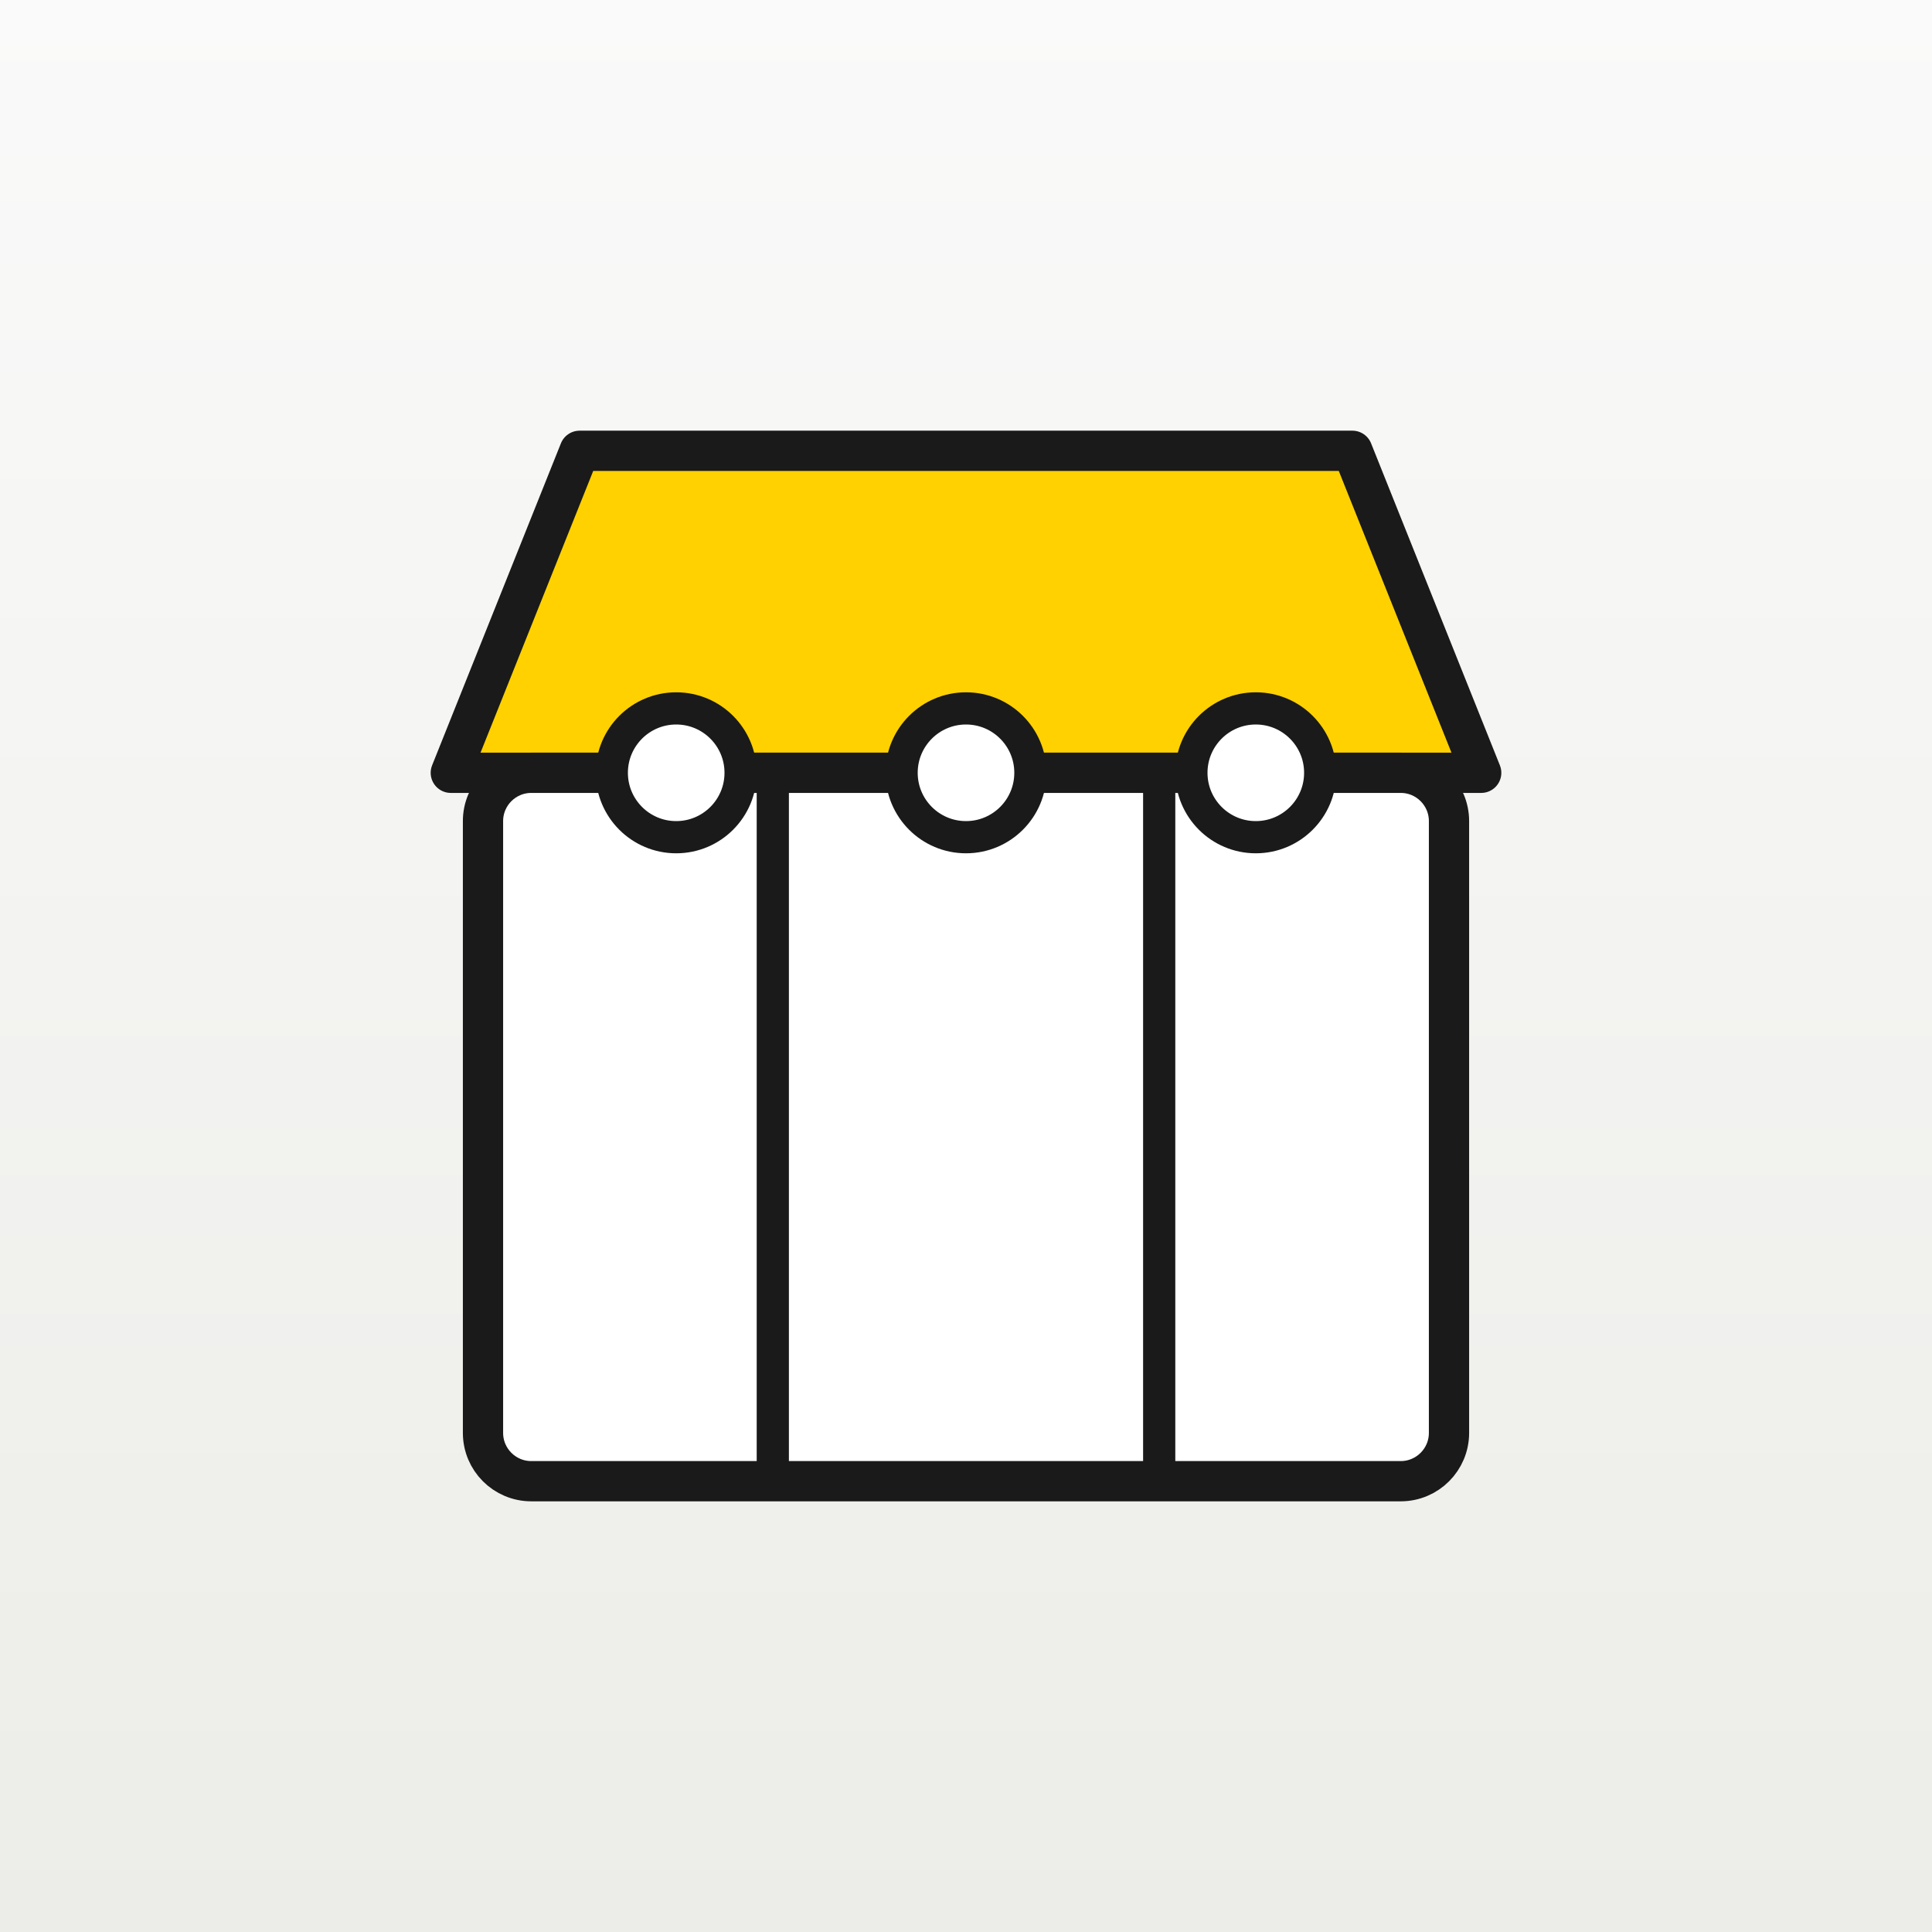
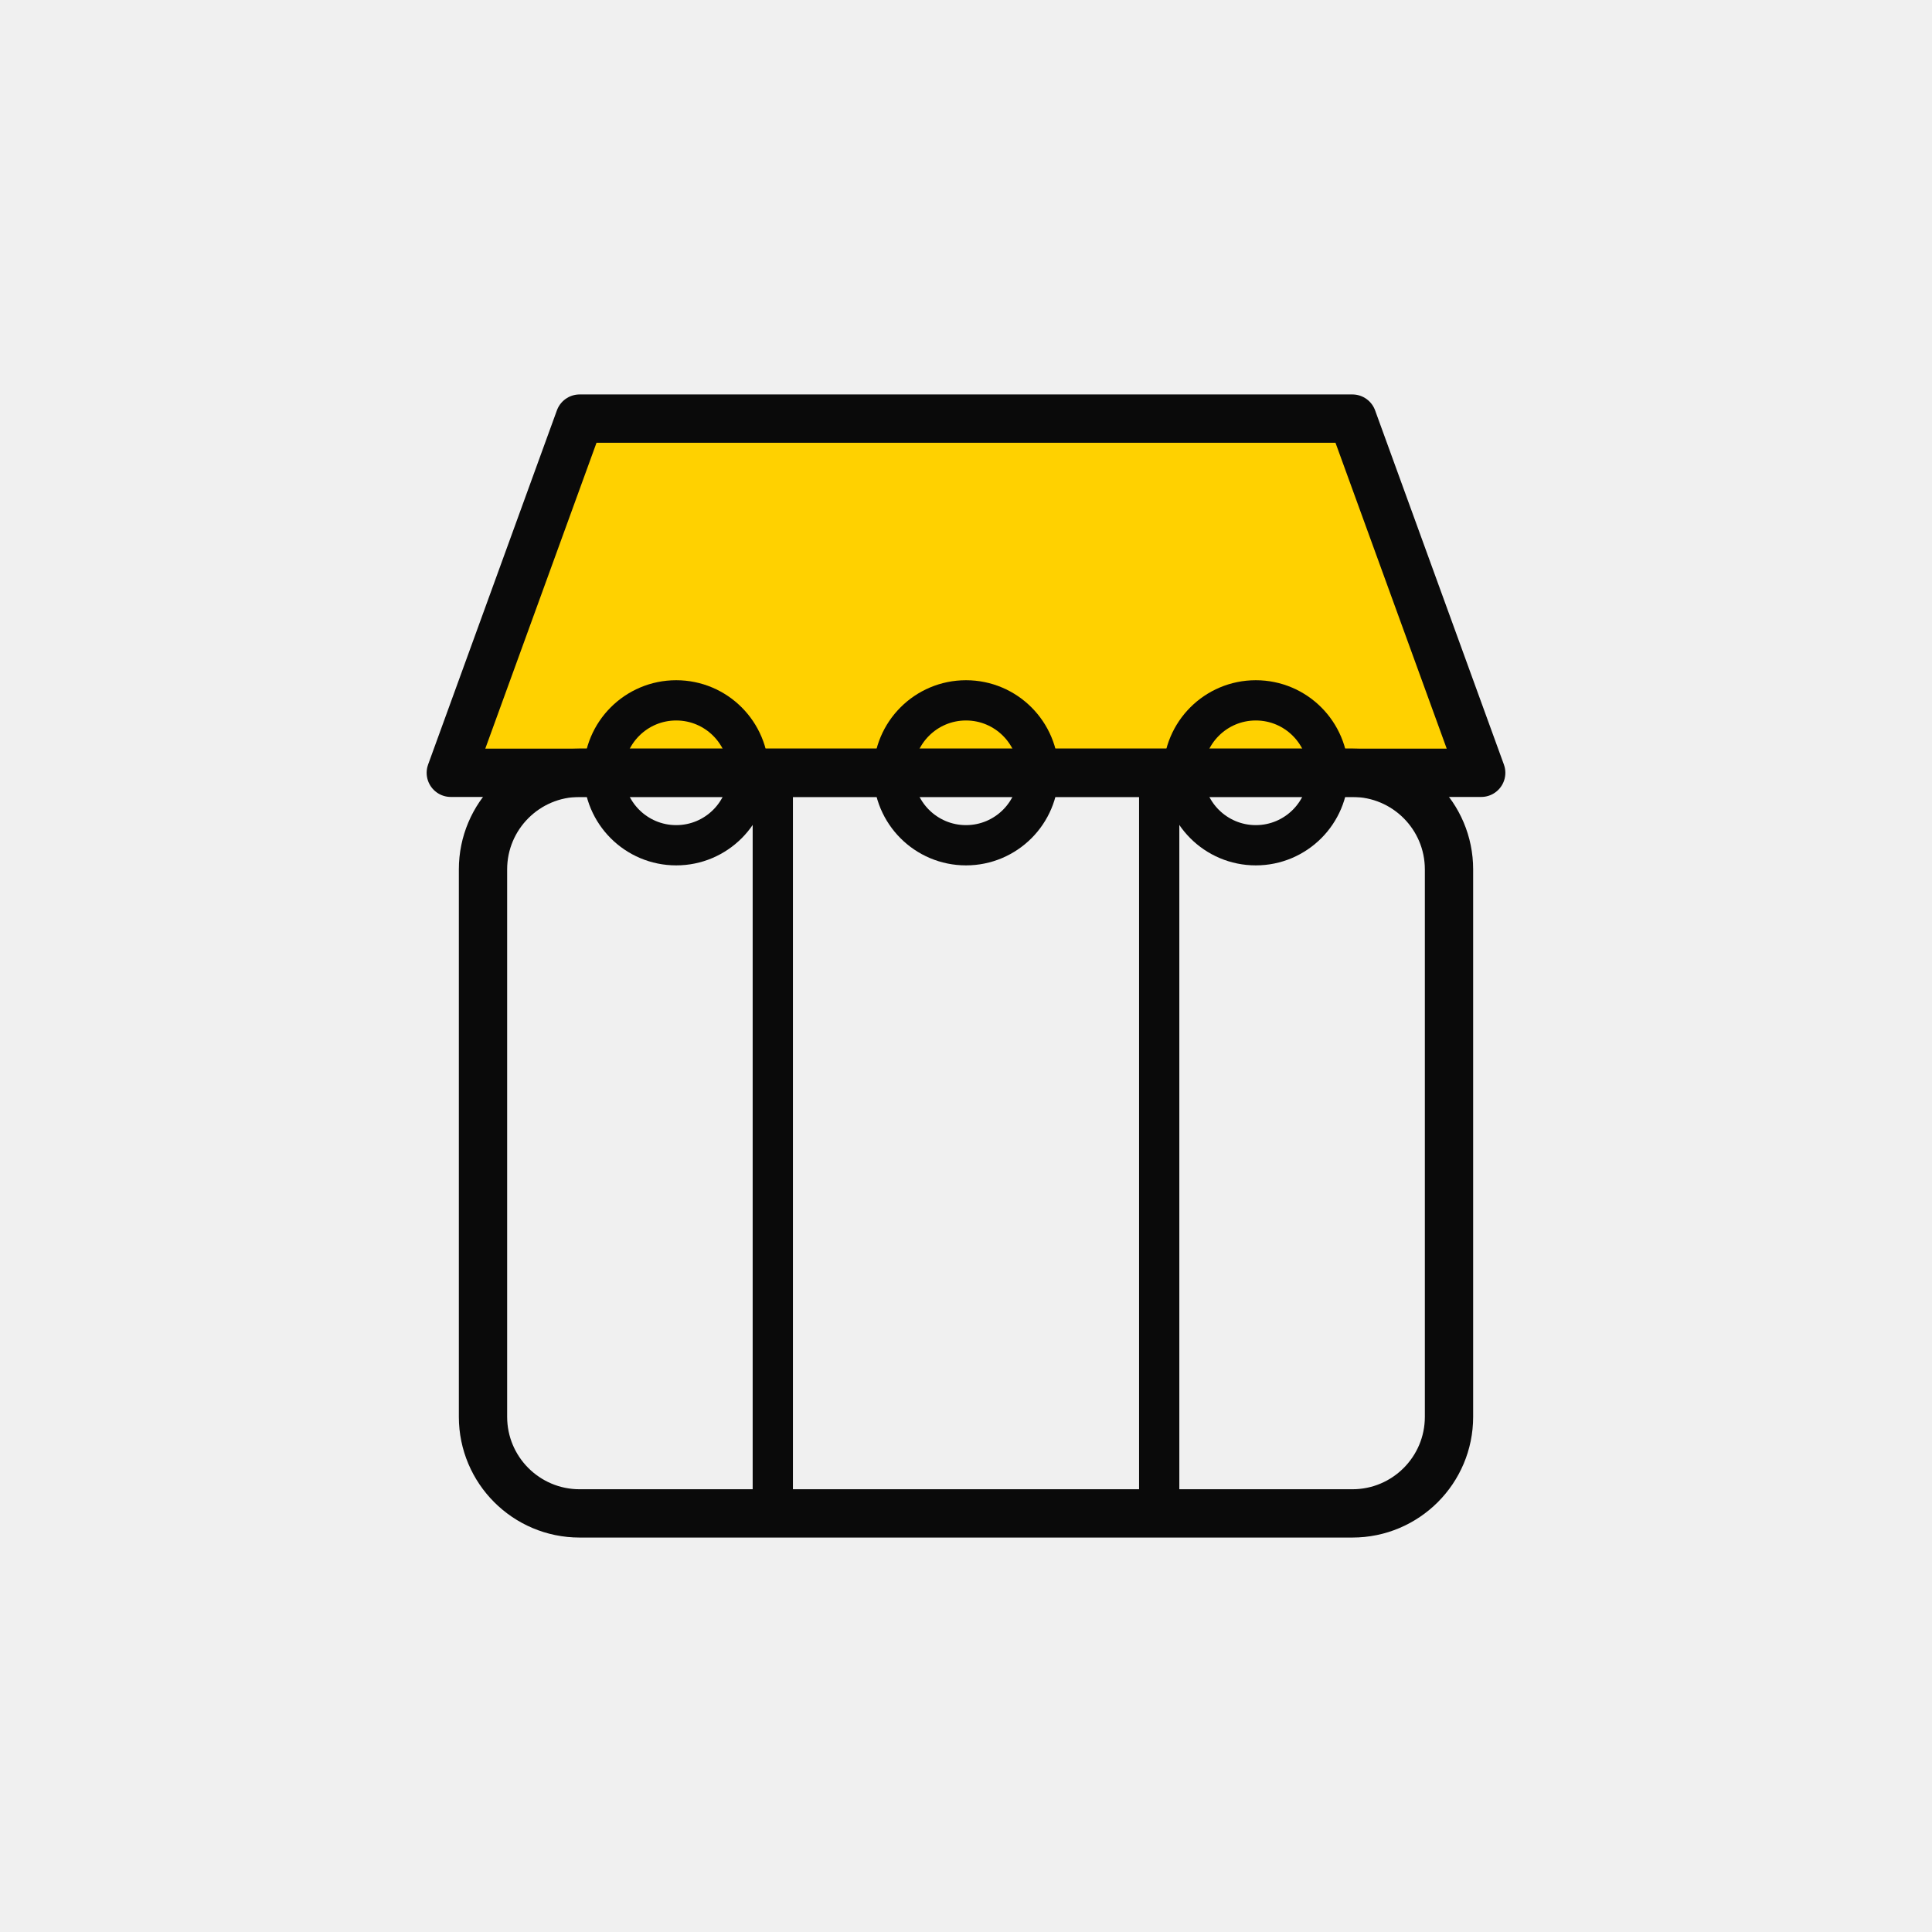
<svg xmlns="http://www.w3.org/2000/svg" viewBox="0 0 120 120" role="img" aria-hidden="true">
-   <defs>
-     <linearGradient id="g" x1="0" y1="0" x2="0" y2="1">
-       <stop offset="0%" stop-color="#fafafa" />
-       <stop offset="100%" stop-color="#ecece8" />
-     </linearGradient>
-   </defs>
-   <rect width="120" height="120" fill="url(#g)" />
-   <path d="M28 48 L36 28 H84 L92 48 Z" fill="#FFD100" stroke="#1a1a1a" stroke-width="2.5" stroke-linejoin="round" />
-   <rect x="30" y="48" width="60" height="44" rx="3" fill="#fff" stroke="#1a1a1a" stroke-width="2.5" />
-   <path d="M48 48v44M72 48v44" stroke="#1a1a1a" stroke-width="2" />
-   <circle cx="42" cy="48" r="4" fill="#fff" stroke="#1a1a1a" stroke-width="2" />
-   <circle cx="60" cy="48" r="4" fill="#fff" stroke="#1a1a1a" stroke-width="2" />
-   <circle cx="78" cy="48" r="4" fill="#fff" stroke="#1a1a1a" stroke-width="2" />
+   <path d="M28 48 L36 26 H84 L92 48 Z" fill="#FFD100" stroke="#0a0a0a" stroke-width="3" stroke-linejoin="round" />
+   <rect x="30" y="48" width="60" height="46" rx="6" fill="none" stroke="#0a0a0a" stroke-width="3" />
+   <path d="M48 48v46M72 48v46" stroke="#0a0a0a" stroke-width="2.5" stroke-linecap="round" />
+   <circle cx="42" cy="48" r="4.5" fill="none" stroke="#0a0a0a" stroke-width="2.5" />
+   <circle cx="60" cy="48" r="4.5" fill="none" stroke="#0a0a0a" stroke-width="2.5" />
+   <circle cx="78" cy="48" r="4.5" fill="none" stroke="#0a0a0a" stroke-width="2.5" />
</svg>
